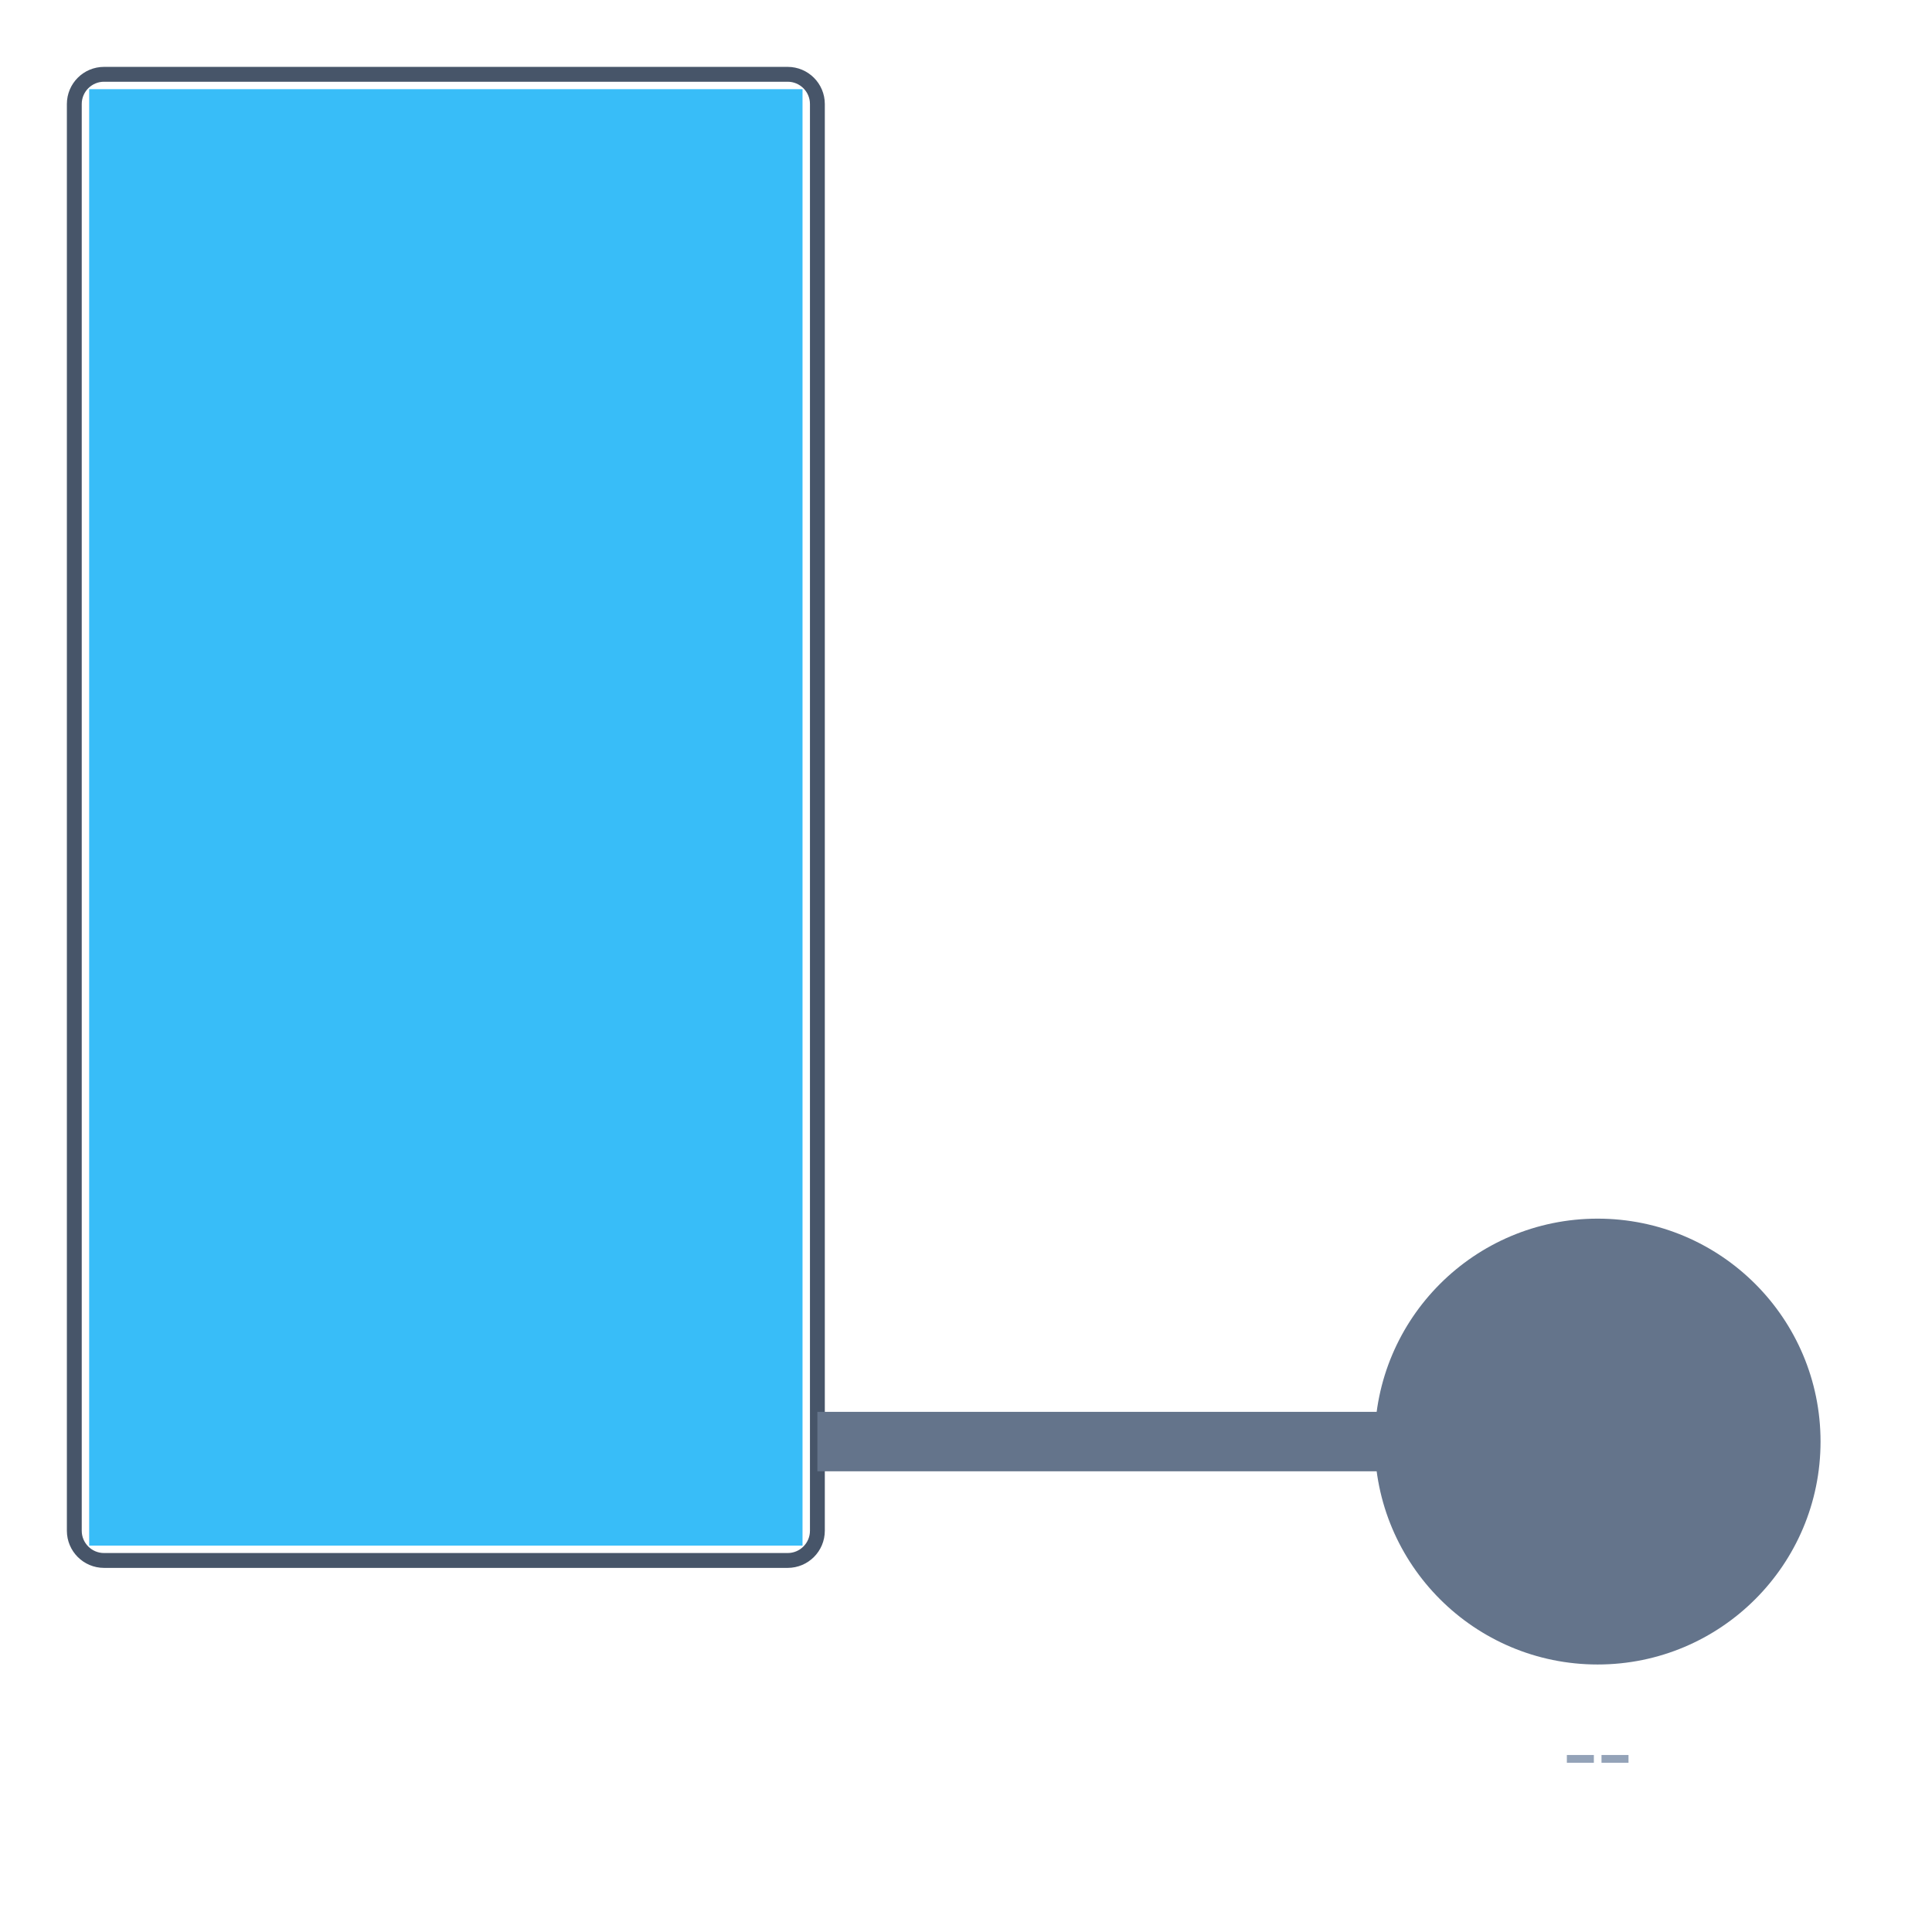
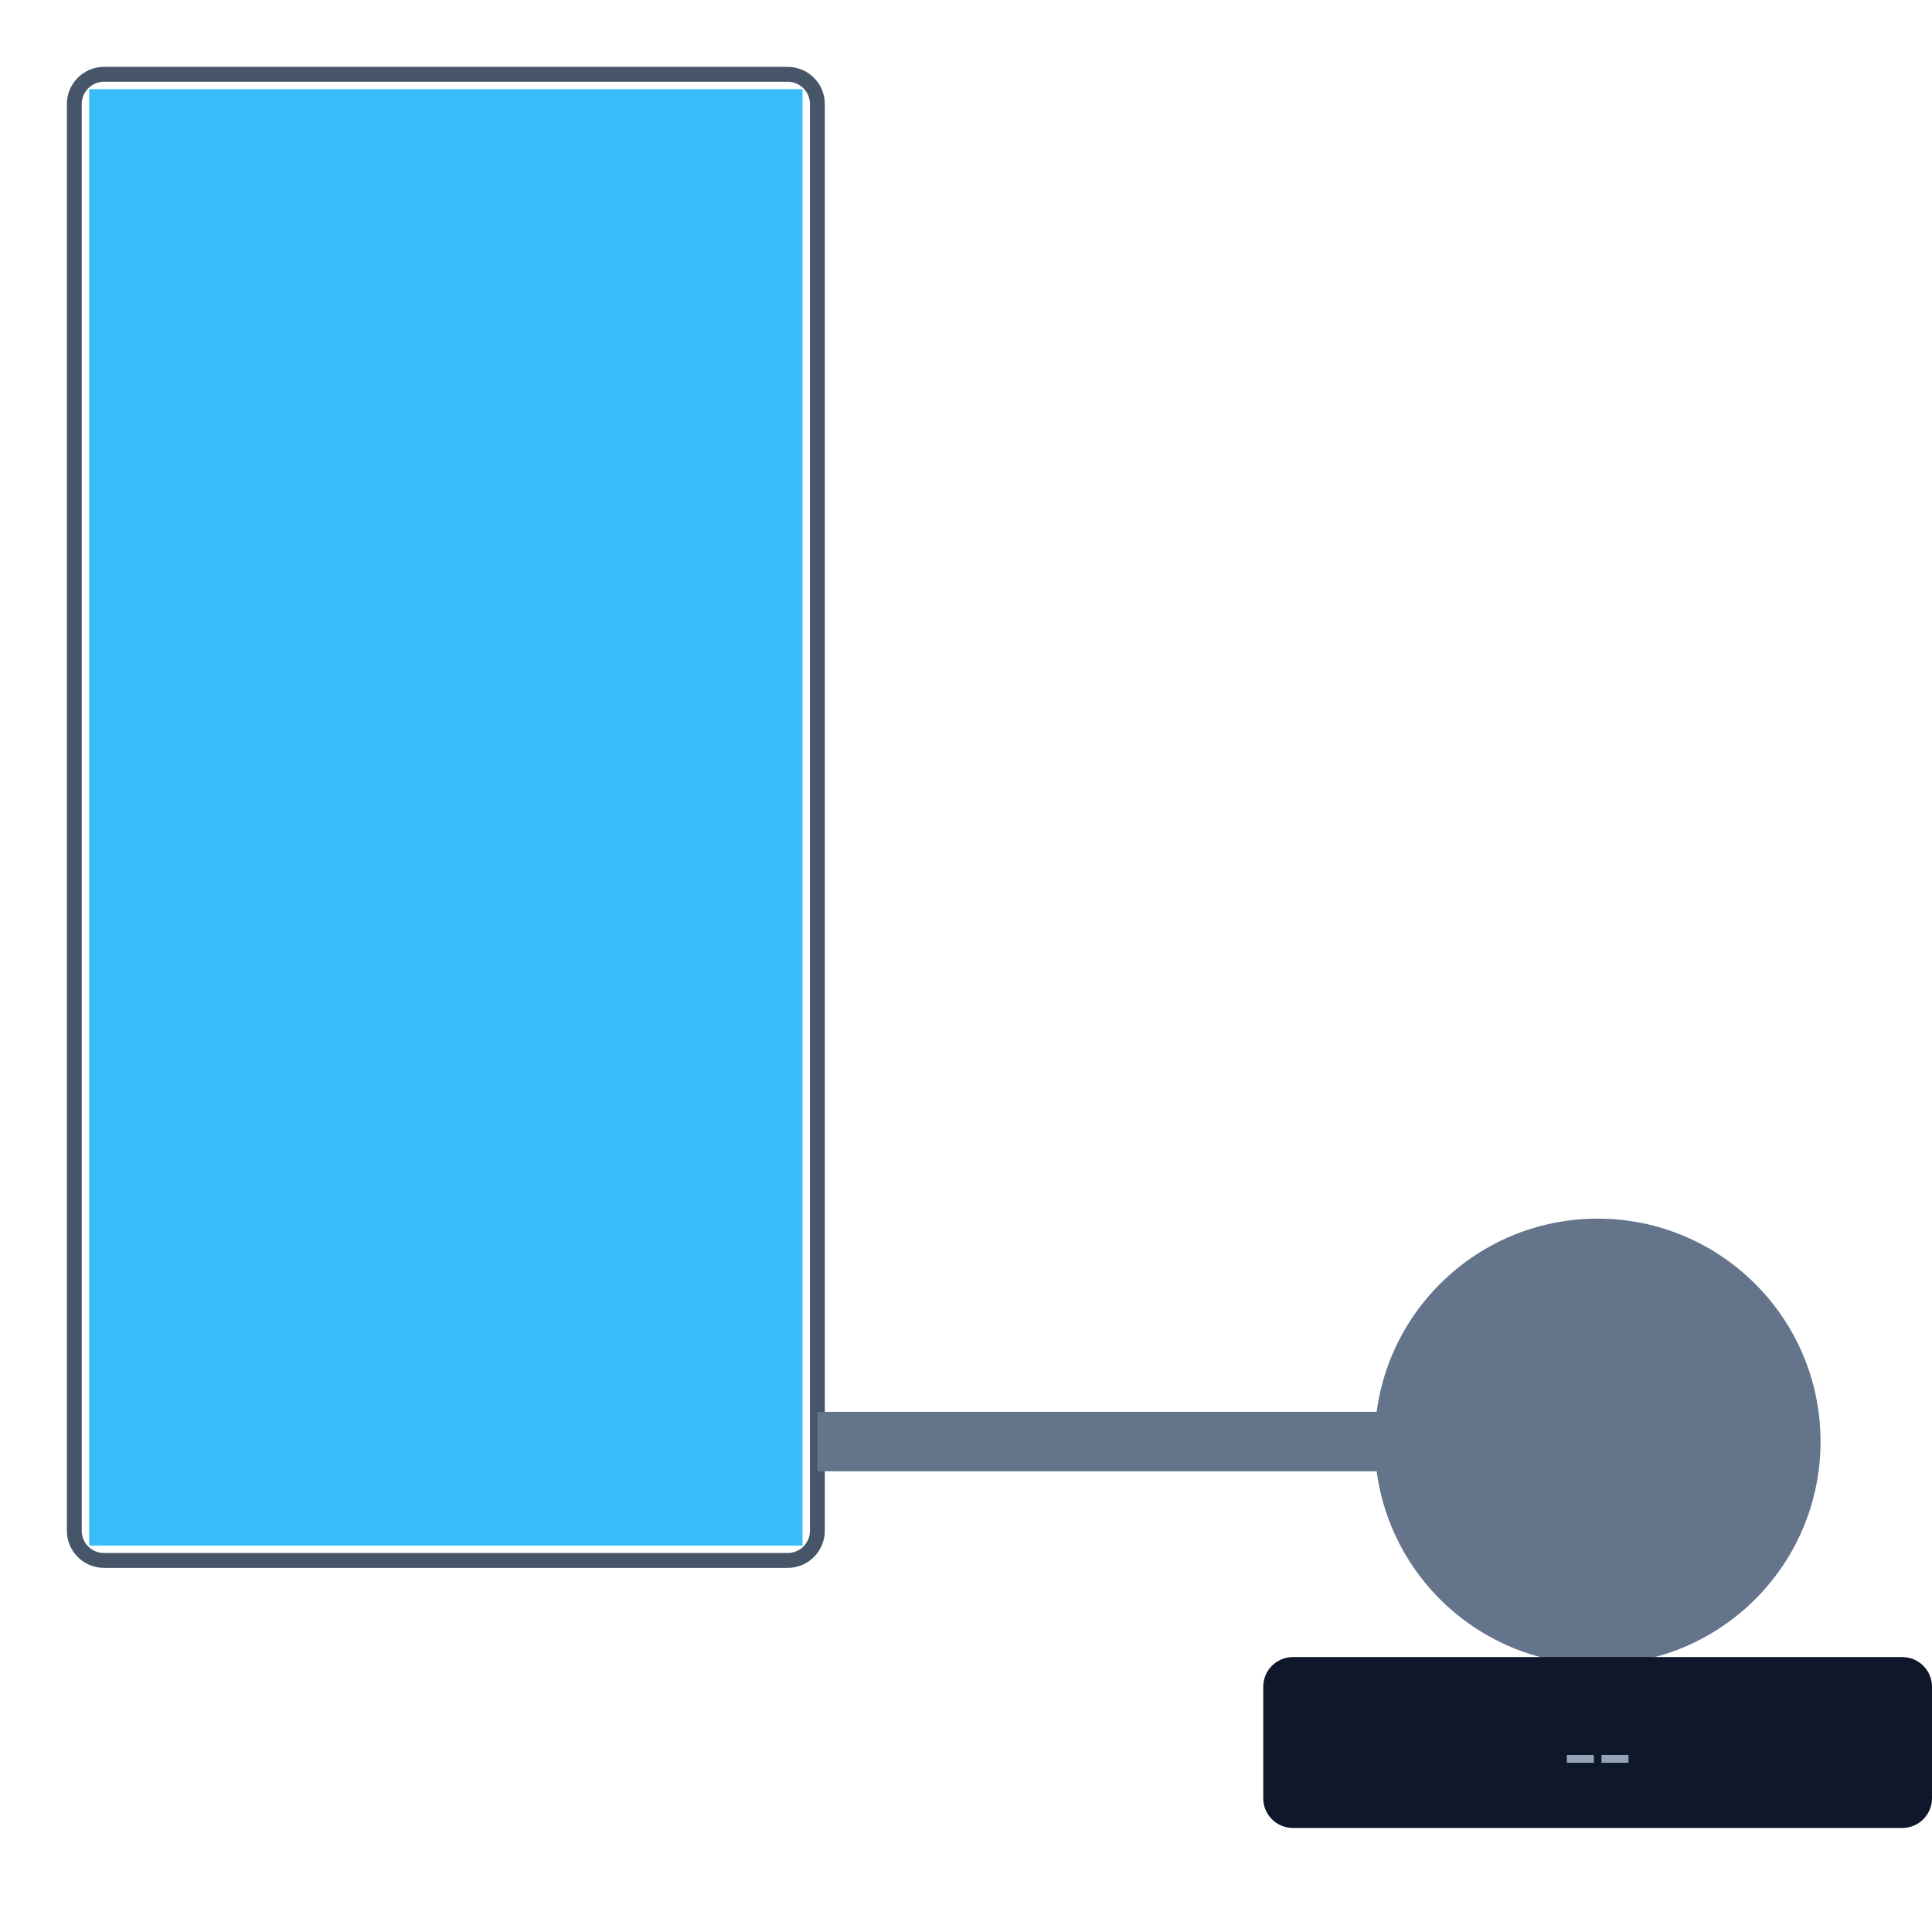
<svg xmlns="http://www.w3.org/2000/svg" viewBox="0 0 520 520">
  <rect x="20" y="20" width="200" height="400" rx="8" fill="none" stroke="#475569" stroke-width="4" />
  <rect data-mat-uid="el_tank" x="24" y="24" width="192" height="392" fill="#38bdf8" />
  <rect x="220" y="380" width="160" height="16" fill="#64748b" />
  <circle data-mat-uid="el_pump" cx="430" cy="388" r="60" fill="#64748b" />
+   <rect x="340" y="446" width="180" height="46" rx="8" fill="#0f172a" />
  <text data-mat-uid="el_state" x="430" y="480" text-anchor="middle" font-size="28" fill="#94a3b8">--</text>
</svg>
